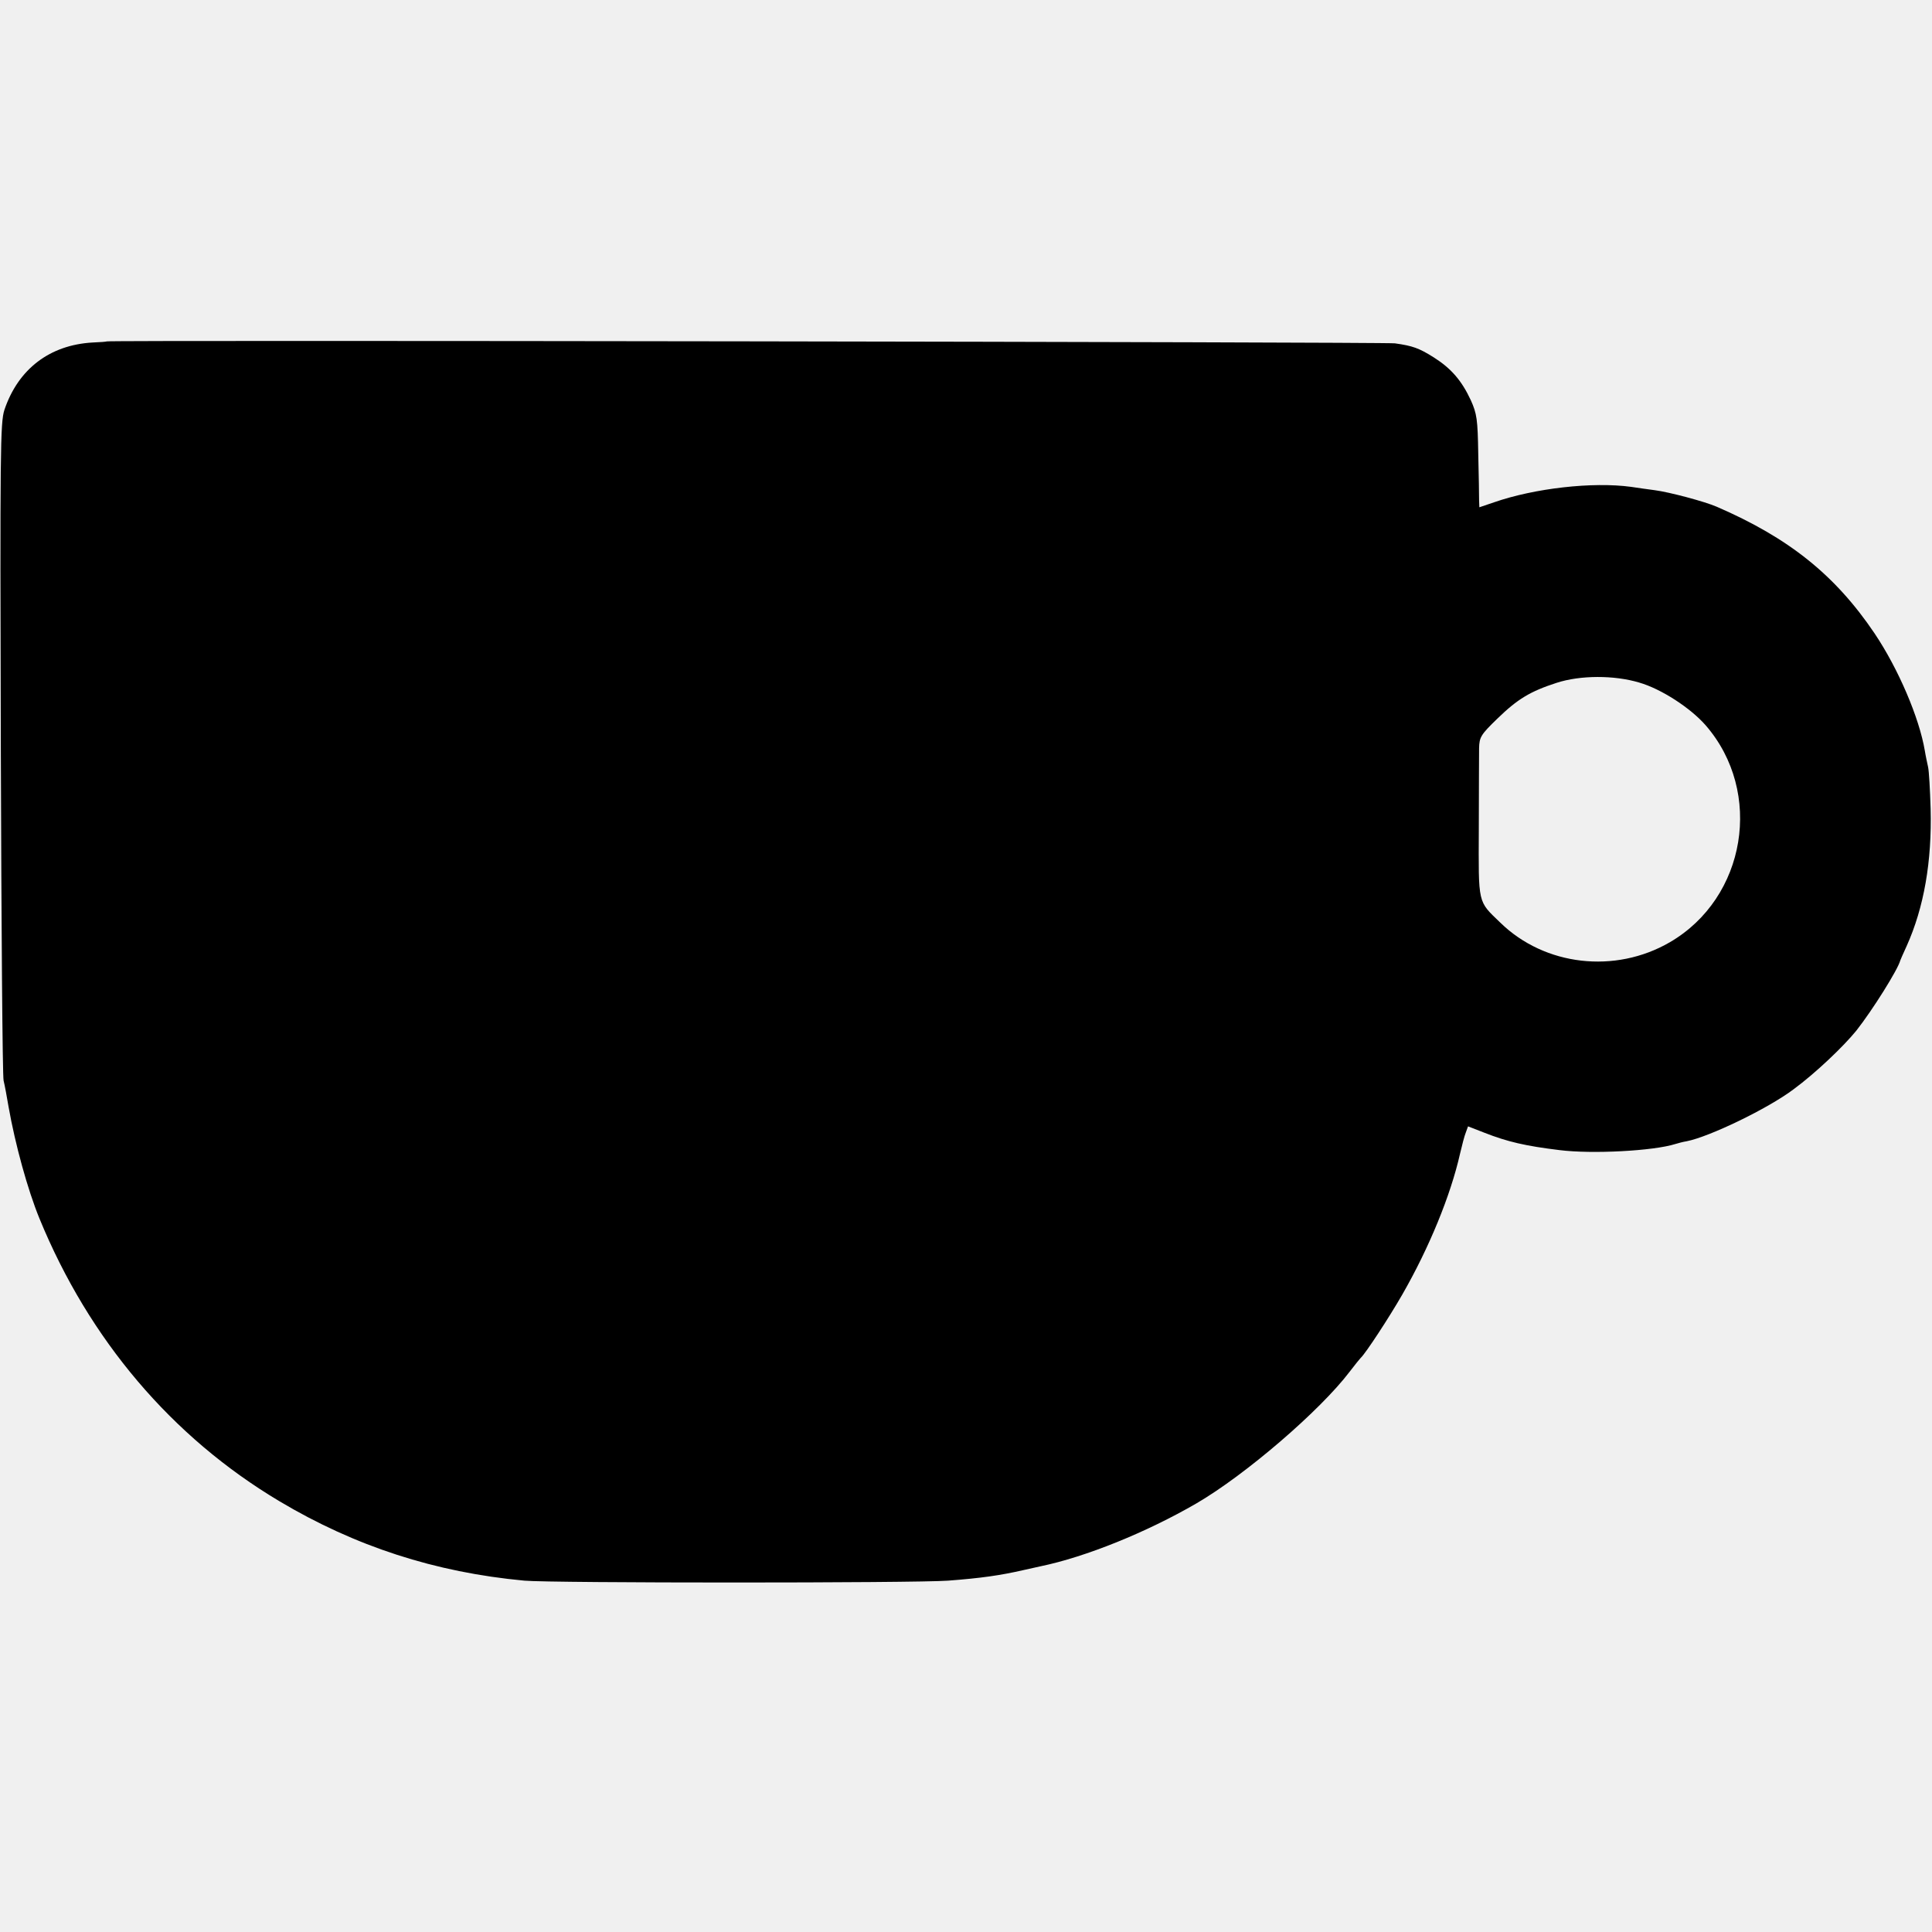
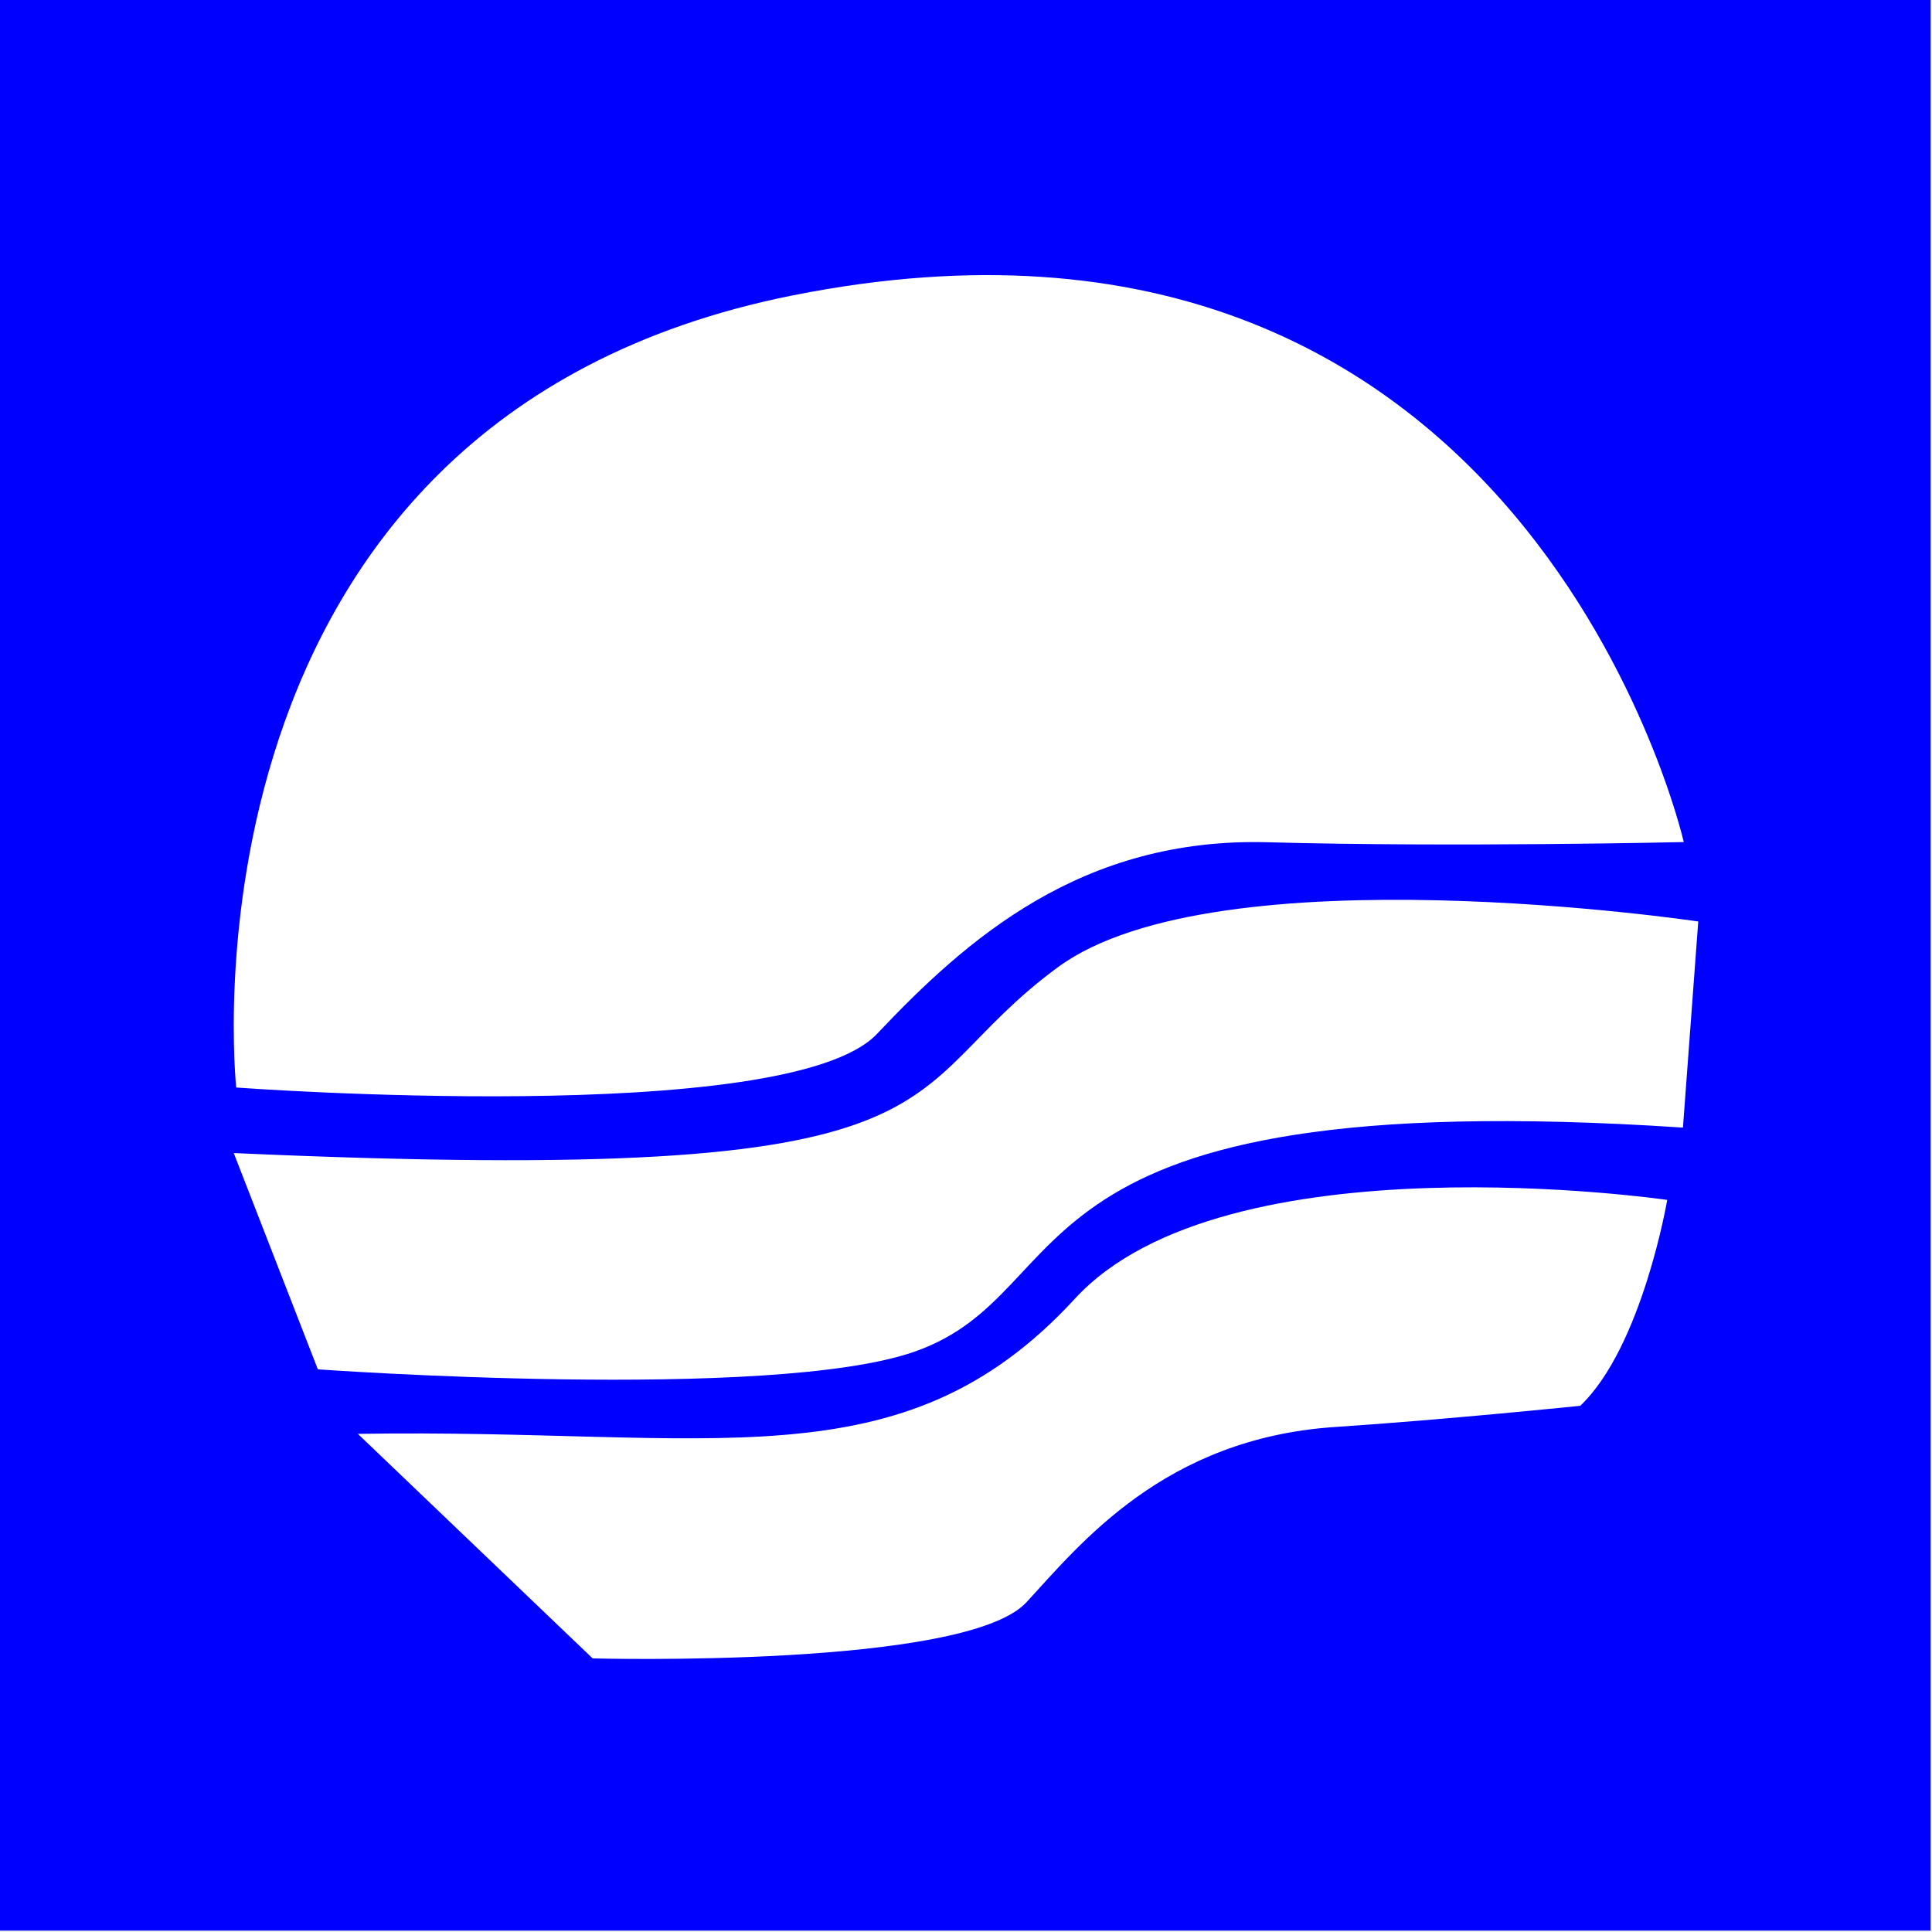
- <svg xmlns="http://www.w3.org/2000/svg" version="1.0" width="700pt" height="700pt" viewBox="0 0 700 700" preserveAspectRatio="xMidYMid meet">
-   <g transform="translate(0,700) scale(0.1,-0.1)" fill="#000000" stroke="none">
-     <path d="M387 5763 c-1 -1 -24 -3 -52 -4 -155 -9 -269 -96 -319 -244 -15 -46 -16 -145 -13 -1225 2 -646 6 -1188 10 -1205 4 -16 12 -59 18 -95 24 -136 69 -300 112 -405 180 -439 480 -792 869 -1024 275 -164 565 -258 888 -288 97 -9 1416 -9 1535 0 119 9 189 19 272 38 27 6 55 12 63 14 164 34 384 123 565 228 177 103 448 336 555 477 19 25 37 47 40 50 17 15 104 148 151 230 97 169 175 359 209 510 7 30 16 65 21 77 l8 22 59 -23 c84 -33 149 -48 272 -63 119 -15 341 -3 420 22 10 3 28 8 41 10 82 16 294 118 387 188 79 58 181 155 228 213 59 75 151 222 159 254 1 3 11 26 23 52 63 140 92 307 87 498 -2 69 -6 136 -9 150 -3 14 -9 41 -12 60 -20 119 -96 297 -182 425 -143 212 -311 346 -572 459 -44 19 -171 53 -225 60 -22 3 -60 8 -85 12 -140 19 -350 -5 -497 -56 l-53 -18 -1 26 c0 15 -1 90 -3 167 -2 126 -5 146 -27 195 -33 71 -71 115 -134 155 -54 34 -77 42 -141 51 -35 5 -4663 12 -4667 7z m5552 -1236 c80 -23 186 -92 241 -155 210 -242 147 -625 -130 -786 -198 -115 -453 -86 -614 71 -83 80 -79 64 -78 341 0 136 1 267 1 291 1 40 6 49 66 107 73 71 119 99 215 130 86 28 209 28 299 1z" />
-   </g>
+ <svg xmlns="http://www.w3.org/2000/svg" width="934" height="934" viewBox="0 0 934 934" fill="none">
+   <rect width="933.333" height="933.333" fill="#0000FF" />
+   <path d="M114.188 525.749C114.188 525.749 380.783 545.513 423.979 499.812C467.175 454.11 522.715 404.711 612.817 407.179C702.919 409.646 814 407.09 814 407.09C814 407.09 737.872 72.114 383.256 142.797C79.634 203.319 114.188 525.749 114.188 525.749Z" fill="white" />
+   <path d="M113 557.429L153.662 661.992C153.662 661.992 373.13 677.742 442.31 653.379C526.187 623.841 479.316 522.983 813.599 545.125L821 445.485C821 445.485 588.639 410.795 511.385 467.612C426.915 529.736 479.316 573.873 113 557.429Z" fill="white" />
+   <path d="M173 693.183L286.501 801.727C286.501 801.727 466.645 806.663 496.232 774.589C522.215 746.422 562.891 695.329 645.516 689.852C699.539 686.271 763.954 679.618 763.954 679.618C793.912 651.081 806 580.088 806 580.088C806 580.088 592.241 548.872 519.676 627.814C435.785 719.085 344.484 690.385 173 693.183Z" fill="white" />
</svg>
